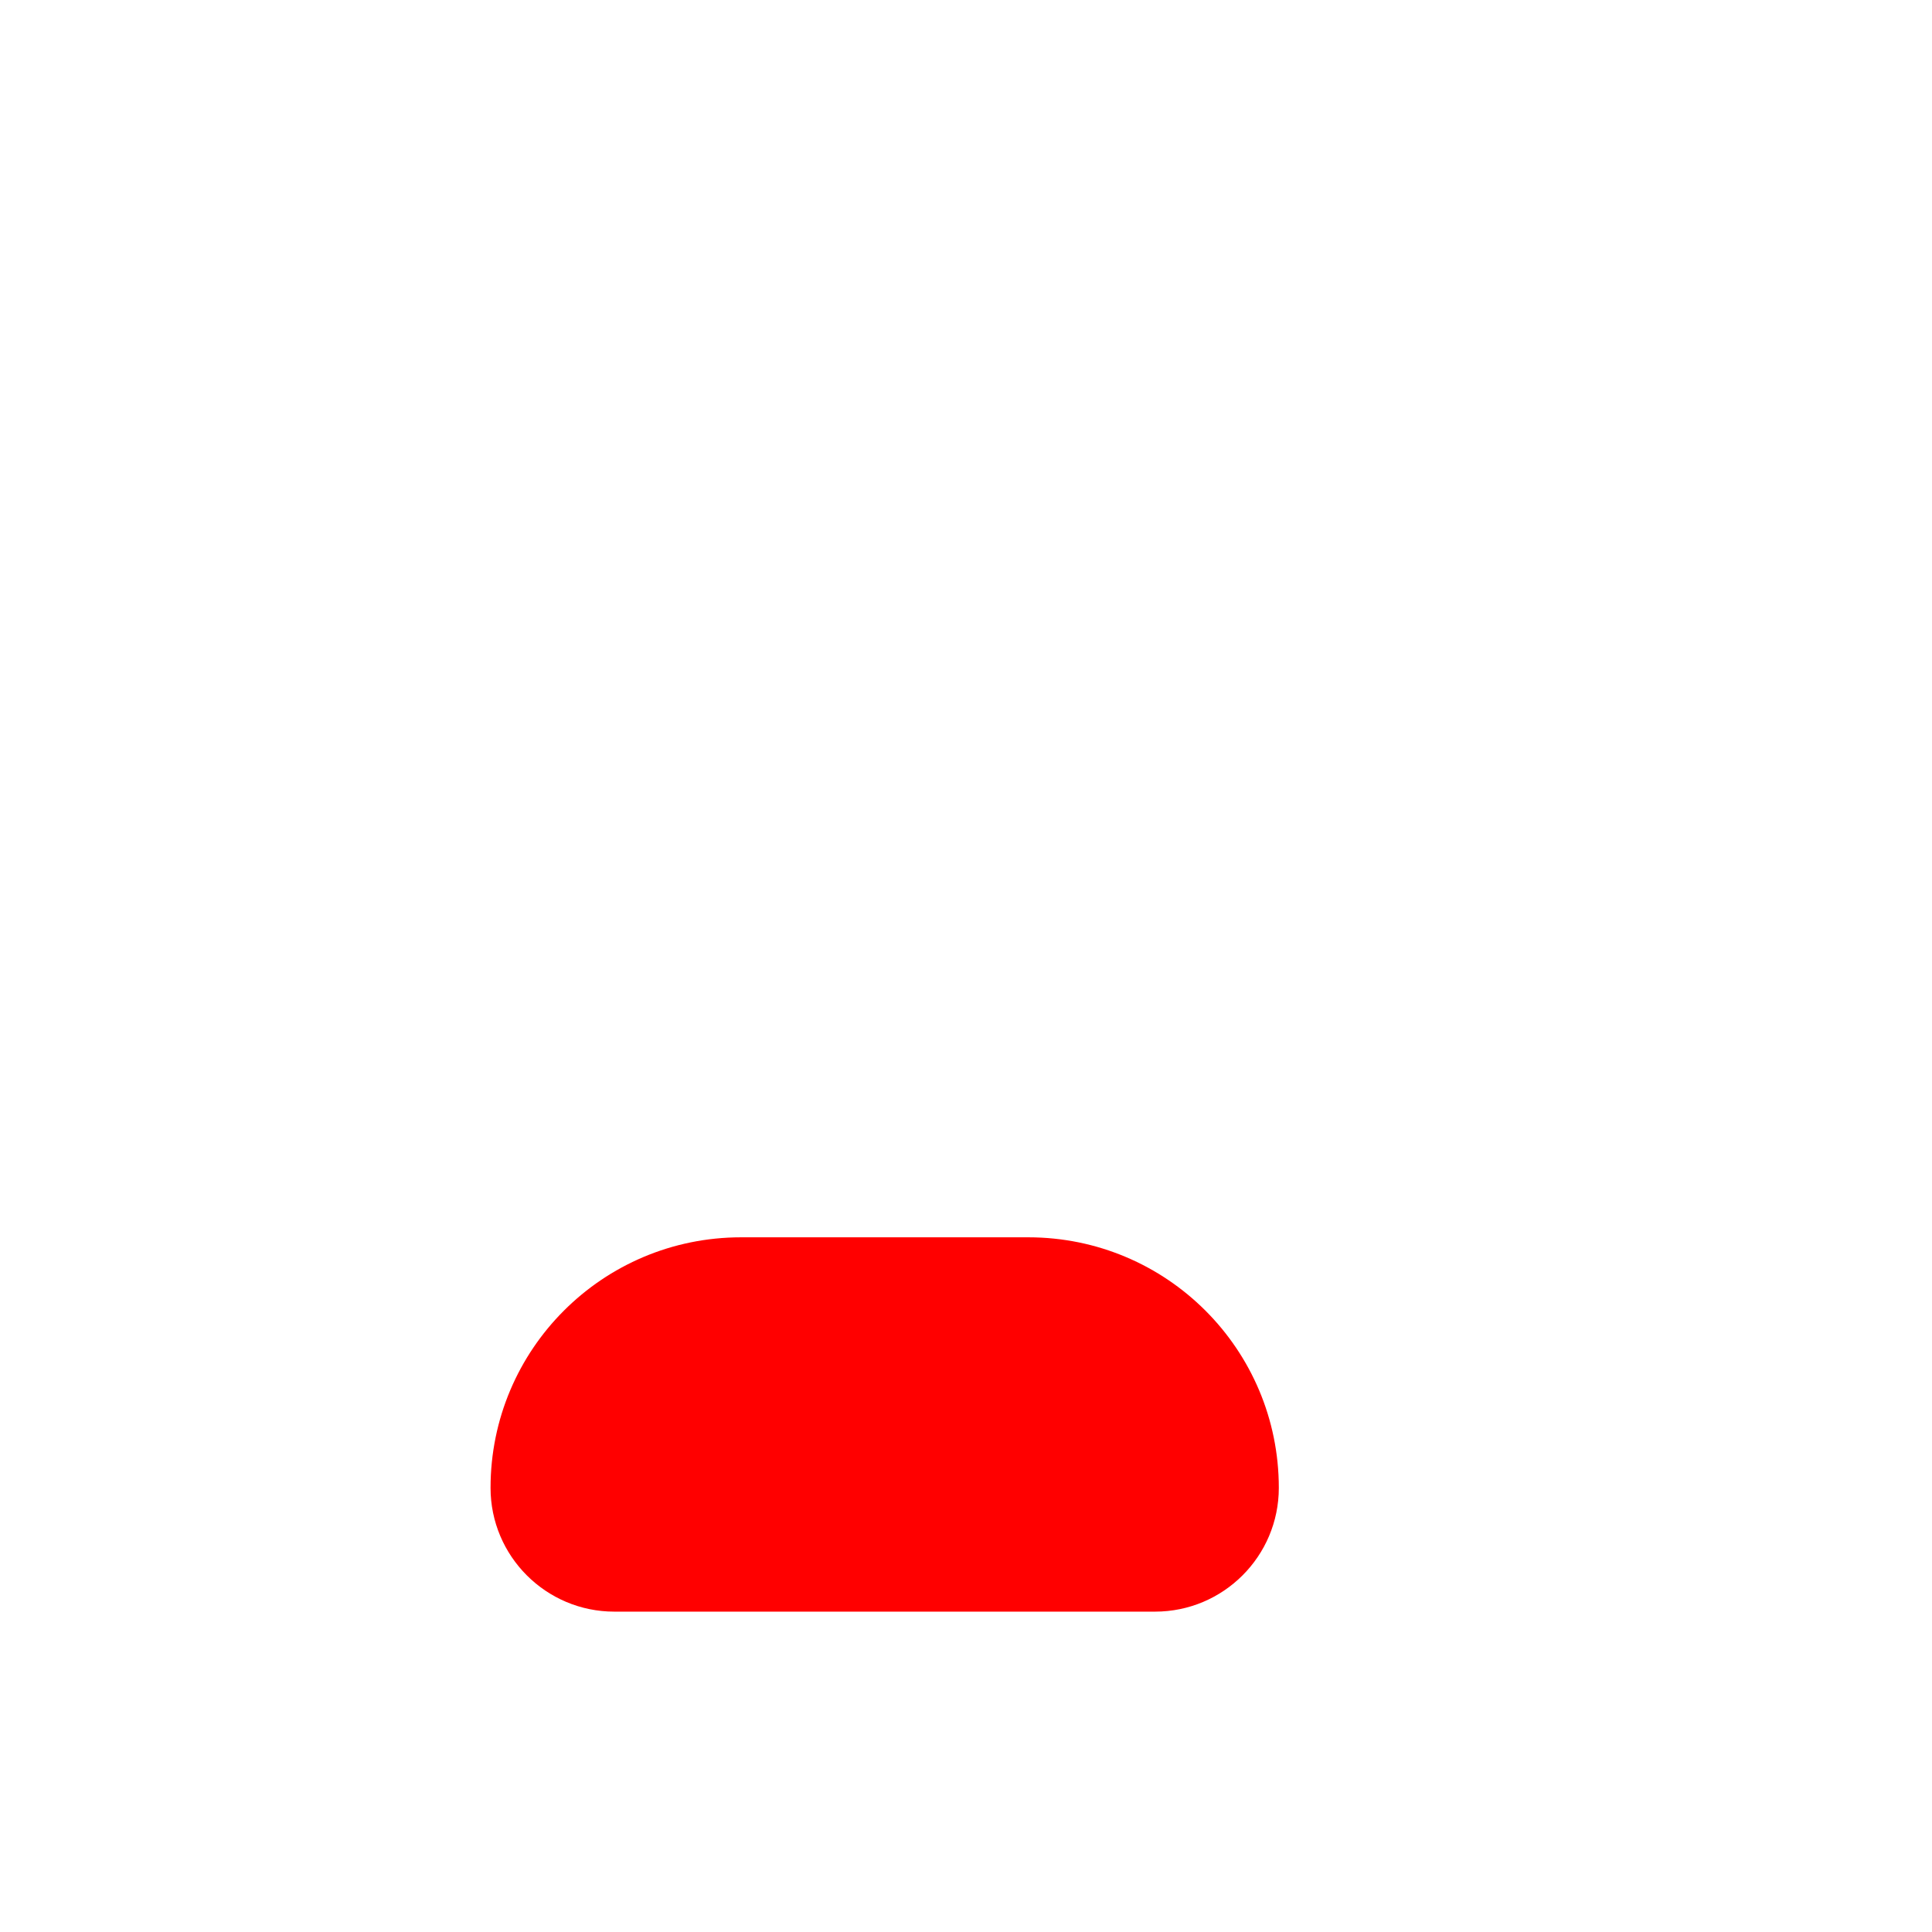
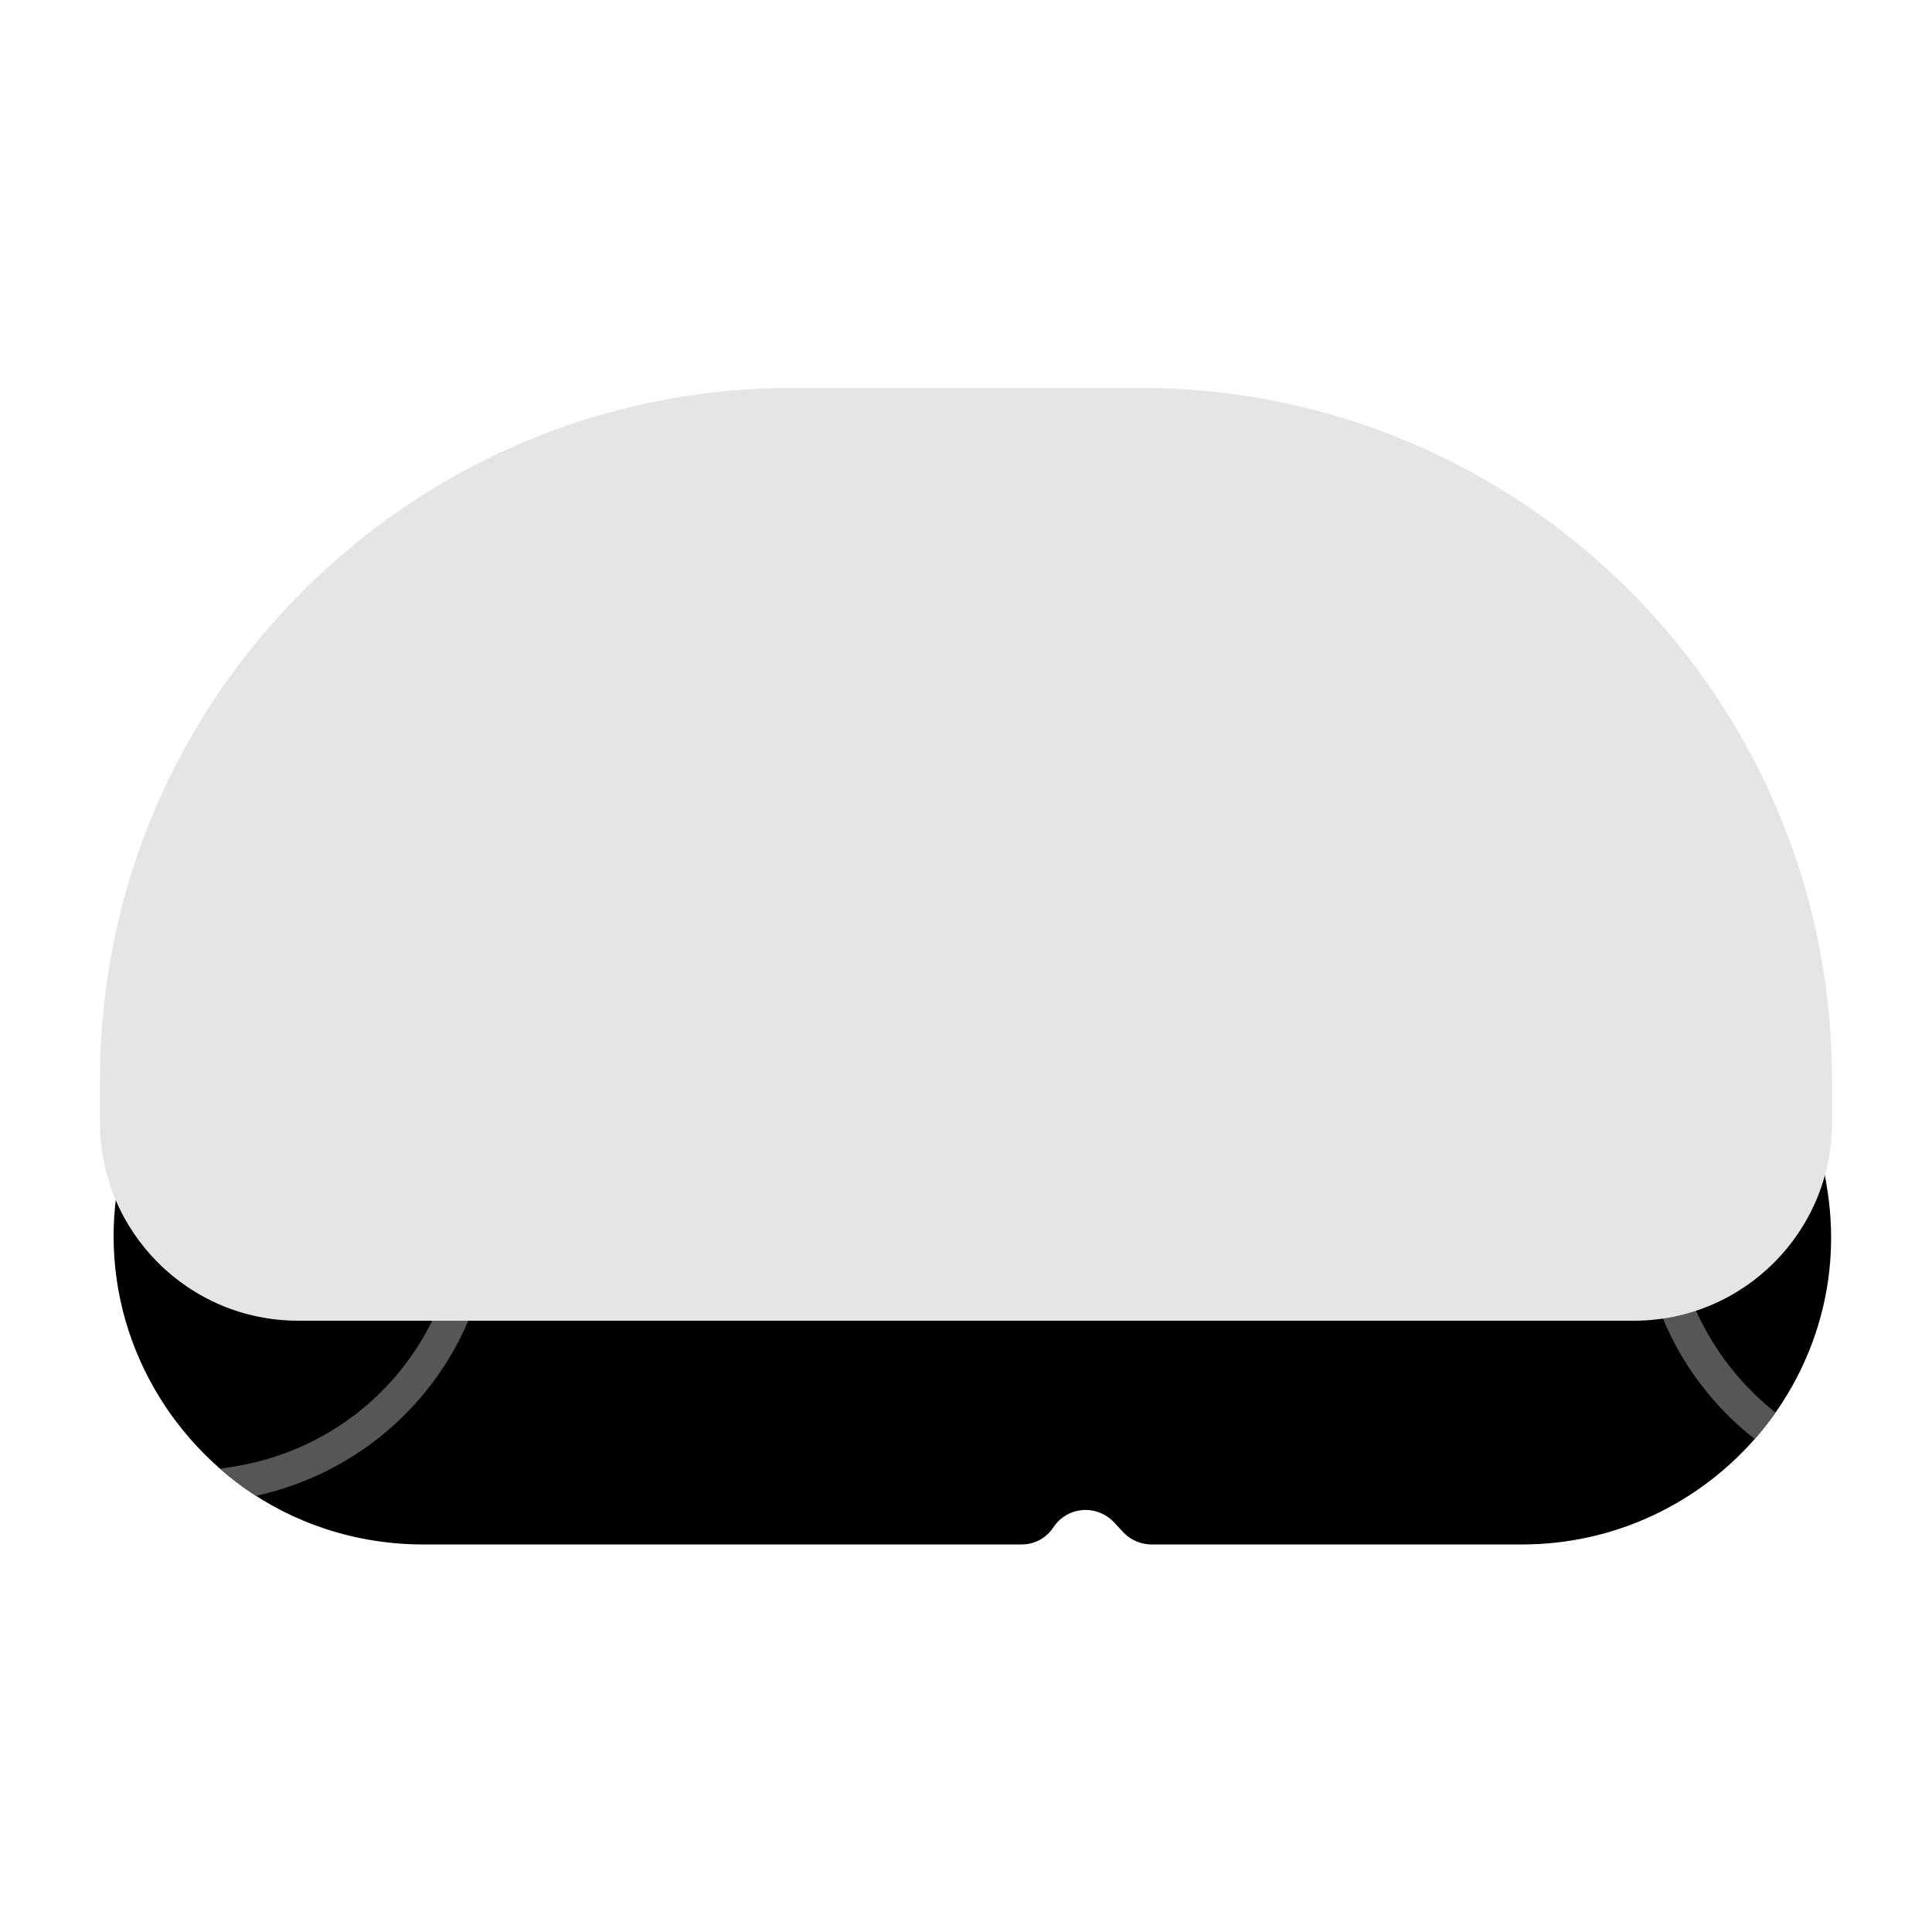
- <svg xmlns="http://www.w3.org/2000/svg" version="1.1" id="Layer_1" x="0px" y="0px" viewBox="0 0 512 512" style="enable-background:new 0 0 512 512;" xml:space="preserve">
-   <g fill="#ff0000">
-     <path class="pants" d="M272.5,327.9h-76.1c-36.7,0-66.4,29.7-66.4,66.4v0c0,18.1,14.7,32.8,32.8,32.8h143.3   c18.1,0,32.8-14.7,32.8-32.8v0C338.9,357.6,309.2,327.9,272.5,327.9z" />
+ <svg xmlns="http://www.w3.org/2000/svg" xmlns:xlink="http://www.w3.org/1999/xlink" version="1.1" id="Layer_1" x="0px" y="0px" viewBox="0 0 512 512" style="enable-background:new 0 0 512 512;" xml:space="preserve">
+   <g>
+     <g>
+       <defs>
+         <path id="SVGID_2_" d="M64.3,394c13.3,9.6,29.9,15.3,47.9,15.3h158.5c3.5,0,6.6-1.7,8.5-4.6l0,0c3.7-5.5,11.4-6.1,16-1.3l2.6,2.8     c2,2,4.6,3.1,7.4,3.1h98.1c49.6,0,88.3-43.9,81.1-93.1c-10.3-69.9-70.6-123.7-143.6-123.7H174.5c-73,0-133.3,53.8-143.6,123.7     C26.5,347.7,40.7,376.9,64.3,394" />
+       </defs>
+       <defs>
+         <path id="SVGID_15_" d="M64.3,394c13.3,9.6,29.9,15.3,47.9,15.3h158.5c3.5,0,6.6-1.7,8.5-4.6l0,0c3.7-5.5,11.4-6.1,16-1.3     l2.6,2.8c2,2,4.6,3.1,7.4,3.1h98.1c49.6,0,88.3-43.9,81.1-93.1c-10.3-69.9-70.6-123.7-143.6-123.7H174.5     c-73,0-133.3,53.8-143.6,123.7C26.5,347.7,40.7,376.9,64.3,394" />
+       </defs>
+       <clipPath id="SVGID_1_">
+         <use xlink:href="#SVGID_2_" style="overflow:visible;" />
+       </clipPath>
+       <clipPath id="SVGID_6_" style="clip-path:url(#SVGID_1_);">
+         <use xlink:href="#SVGID_15_" style="overflow:visible;" />
+       </clipPath>
+       <g style="clip-path:url(#SVGID_6_);">
+         <defs>
+           <path id="SVGID_19_" d="M64.3,394c13.3,9.6,29.9,15.3,47.9,15.3h158.5c3.5,0,6.6-1.7,8.5-4.6l0,0c3.7-5.5,11.4-6.1,16-1.3      l2.6,2.8c2,2,4.6,3.1,7.4,3.1h98.1c49.6,0,88.3-43.9,81.1-93.1c-10.3-69.9-70.6-123.7-143.6-123.7H174.5      c-73,0-133.3,53.8-143.6,123.7C26.5,347.7,40.7,376.9,64.3,394" />
+         </defs>
+         <clipPath id="SVGID_7_">
+           <use xlink:href="#SVGID_19_" style="overflow:visible;" />
+         </clipPath>
+         <g style="clip-path:url(#SVGID_7_);">
+           <path d="M64.3,394c13.3,9.6,29.9,15.3,47.9,15.3h158.5c3.5,0,6.6-1.7,8.5-4.6l0,0c3.7-5.5,11.4-6.1,16-1.3l2.6,2.8      c2,2,4.6,3.1,7.4,3.1h98.1c49.6,0,88.3-43.9,81.1-93.1c-10.3-69.9-70.6-123.7-143.6-123.7H174.5c-73,0-133.3,53.8-143.6,123.7      C26.5,347.7,40.7,376.9,64.3,394" />
+         </g>
+       </g>
+       <g style="clip-path:url(#SVGID_6_);">
+         <path style="fill:#565656;" d="M59.4,397.9l-1.4-8.6l4.3-0.7c34.5-5.7,59.5-35.1,59.5-70c0-34.2-25.5-64.2-59.3-69.8l-4.3-0.7     l1.4-8.6l4.3,0.7c38.6,6.4,66.6,39.4,66.6,78.4c0,39.2-28.1,72.2-66.8,78.6L59.4,397.9z" />
+       </g>
+       <g style="clip-path:url(#SVGID_6_);">
+         <path style="fill:#565656;" d="M501.2,397.2c-38.6-6.4-66.6-39.4-66.6-78.4c0-39.2,28.1-72.2,66.8-78.6l1.4,8.6     c-34.5,5.7-59.5,35.1-59.5,70c0,34.2,25.5,64.2,59.3,69.8L501.2,397.2z" />
+       </g>
+       <g style="clip-path:url(#SVGID_6_);">
+         <defs>
+           <path id="SVGID_4_" d="M64.3,394c13.3,9.6,29.9,15.3,47.9,15.3h158.5c3.5,0,6.6-1.7,8.5-4.6l0,0c3.7-5.5,11.4-6.1,16-1.3      l2.6,2.8c2,2,4.6,3.1,7.4,3.1h98.1c49.6,0,88.3-43.9,81.1-93.1c-10.3-69.9-70.6-123.7-143.6-123.7H174.5      c-73,0-133.3,53.8-143.6,123.7C26.5,347.7,40.7,376.9,64.3,394" />
+         </defs>
+         <clipPath id="SVGID_8_">
+           <use xlink:href="#SVGID_4_" style="overflow:visible;" />
+         </clipPath>
+       </g>
+       <g style="clip-path:url(#SVGID_6_);">
+         <defs>
+           <path id="SVGID_3_" d="M64.3,394c13.3,9.6,29.9,15.3,47.9,15.3h158.5c3.5,0,6.6-1.7,8.5-4.6l0,0c3.7-5.5,11.4-6.1,16-1.3      l2.6,2.8c2,2,4.6,3.1,7.4,3.1h98.1c49.6,0,88.3-43.9,81.1-93.1c-10.3-69.9-70.6-123.7-143.6-123.7H174.5      c-73,0-133.3,53.8-143.6,123.7C26.5,347.7,40.7,376.9,64.3,394" />
+         </defs>
+         <clipPath id="SVGID_9_">
+           <use xlink:href="#SVGID_3_" style="overflow:visible;" />
+         </clipPath>
+       </g>
+     </g>
+     <path style="fill:#E5E5E5;" d="M444.7,170.8c-33.6-41.5-85-68-142.5-68h-92.2c-50.7,0-96.6,20.6-129.8,53.9   C47,189.8,26.5,235.6,26.5,286.1v11.4c0,29,23.5,52.5,52.5,52.5h354c29,0,52.5-23.5,52.5-52.5v-11.4   C485.5,242.4,470.2,202.3,444.7,170.8z" />
  </g>
</svg>
